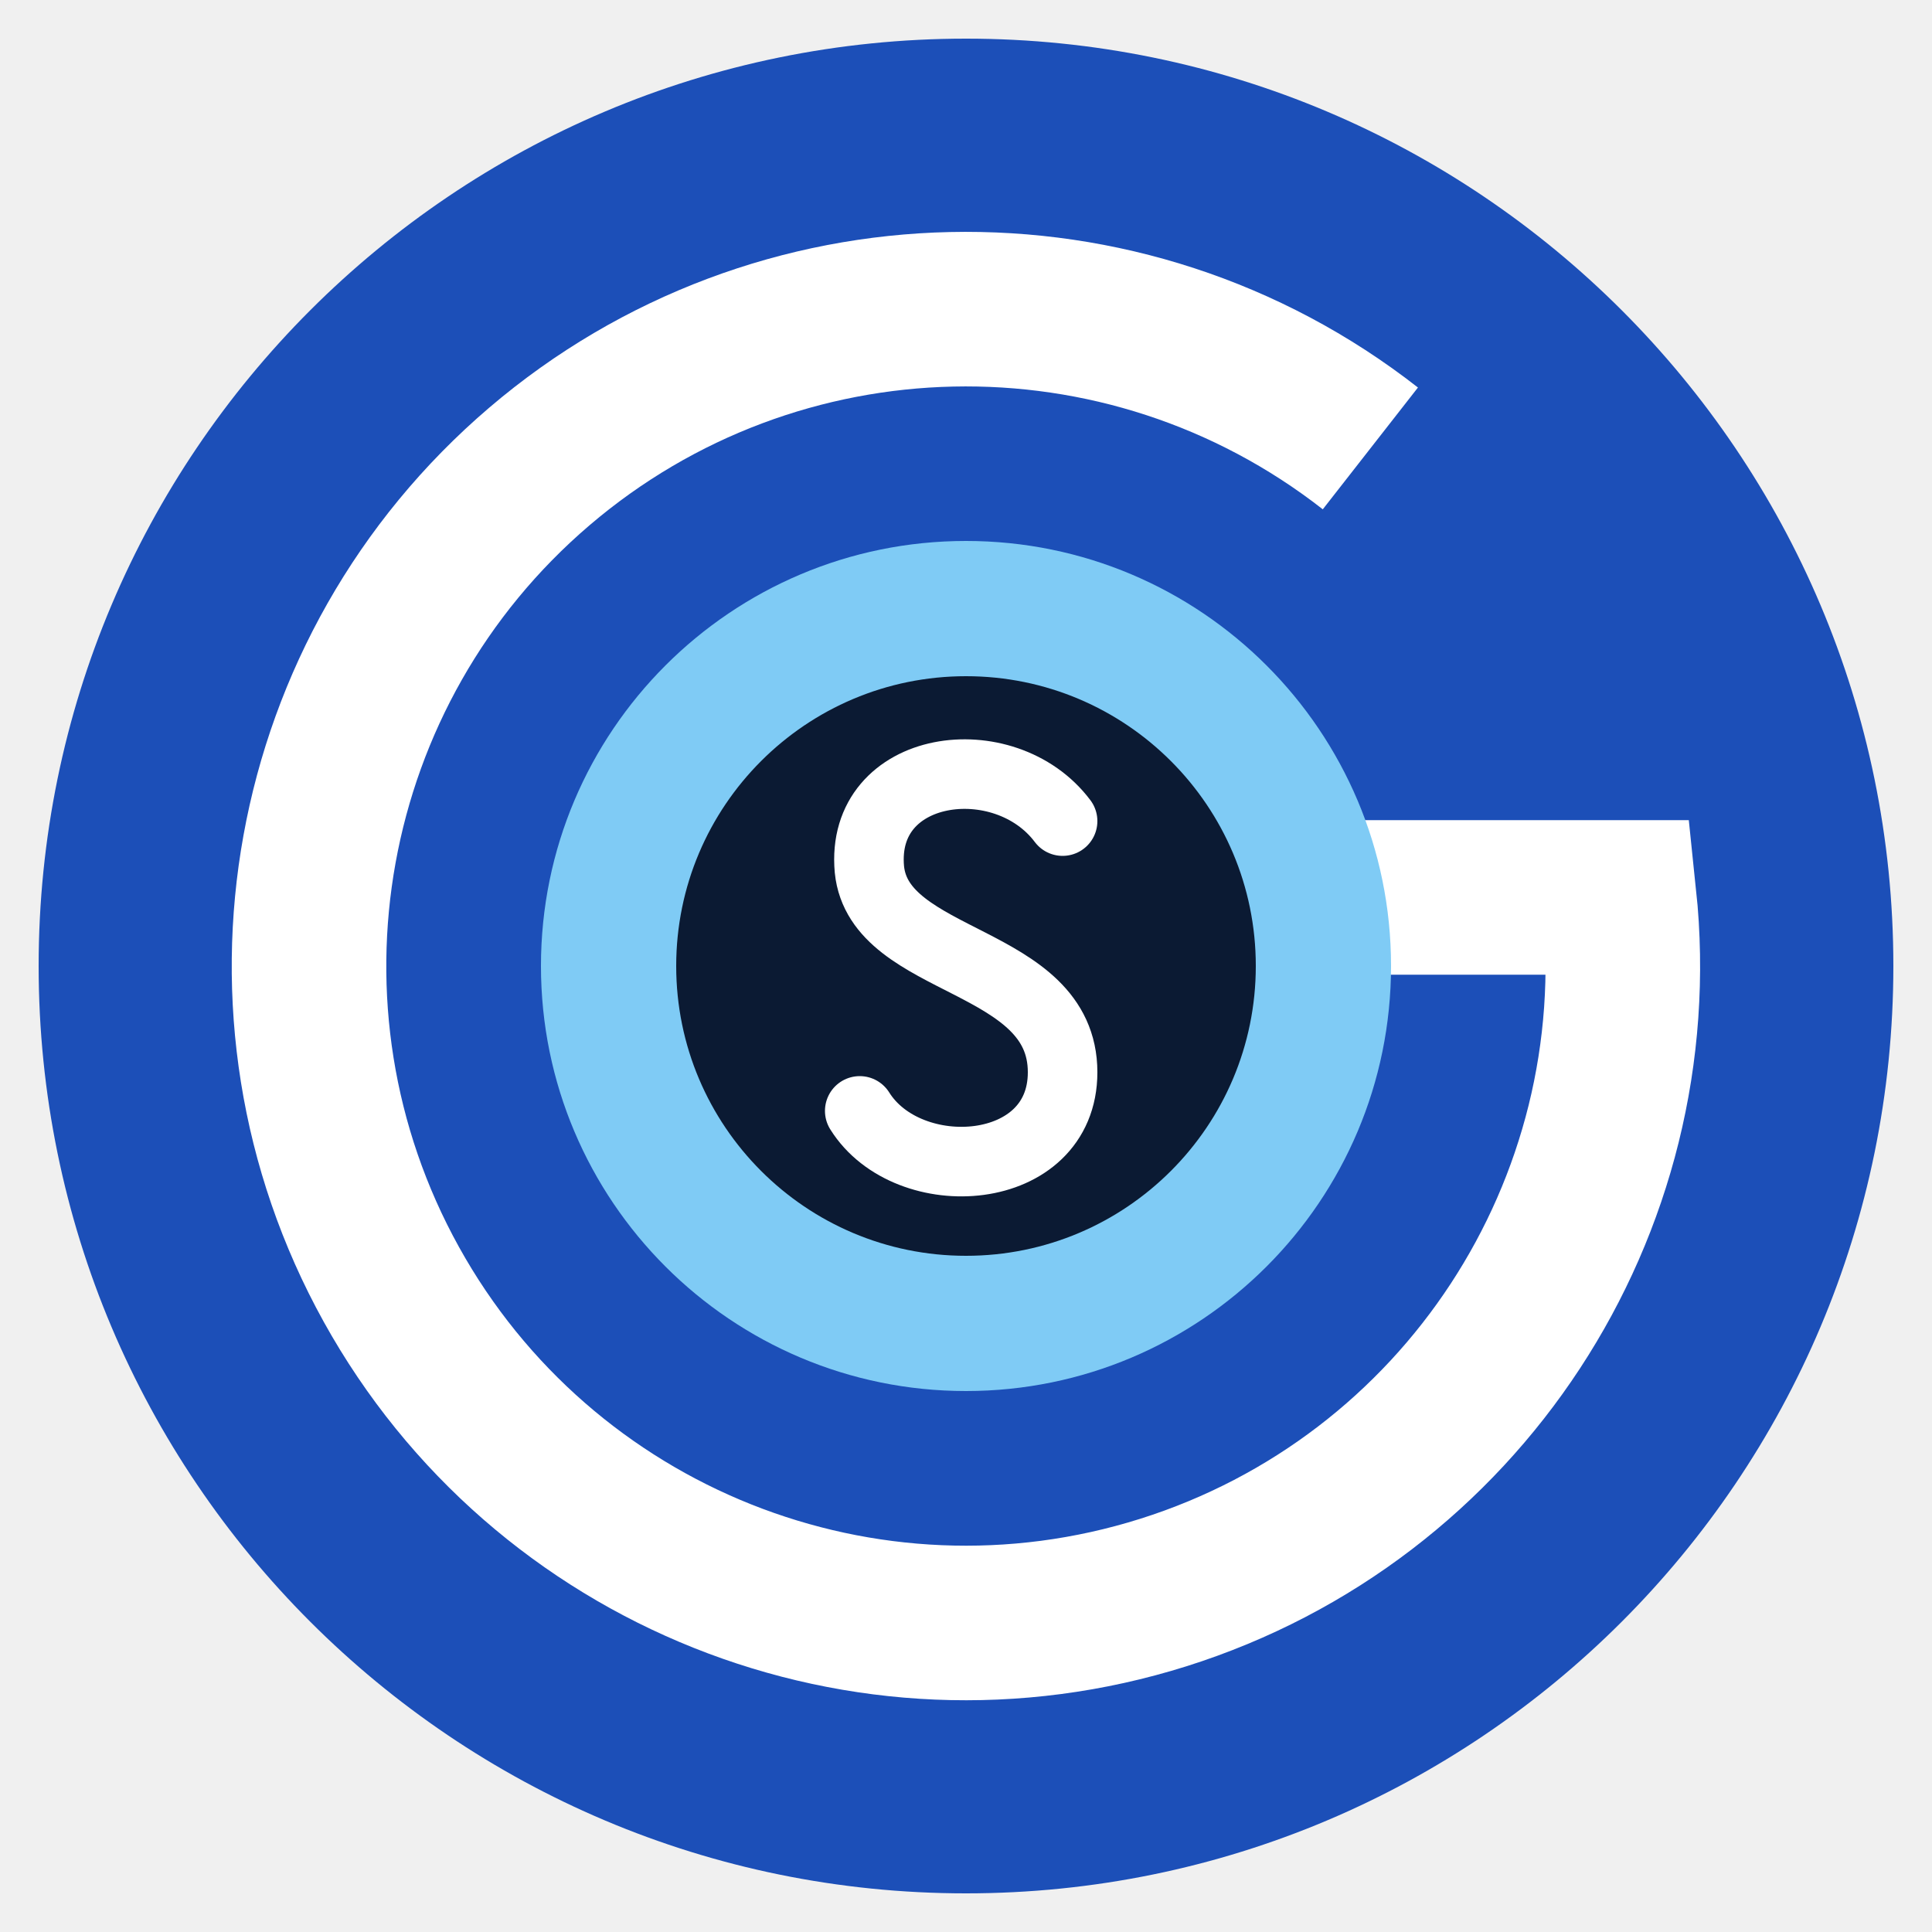
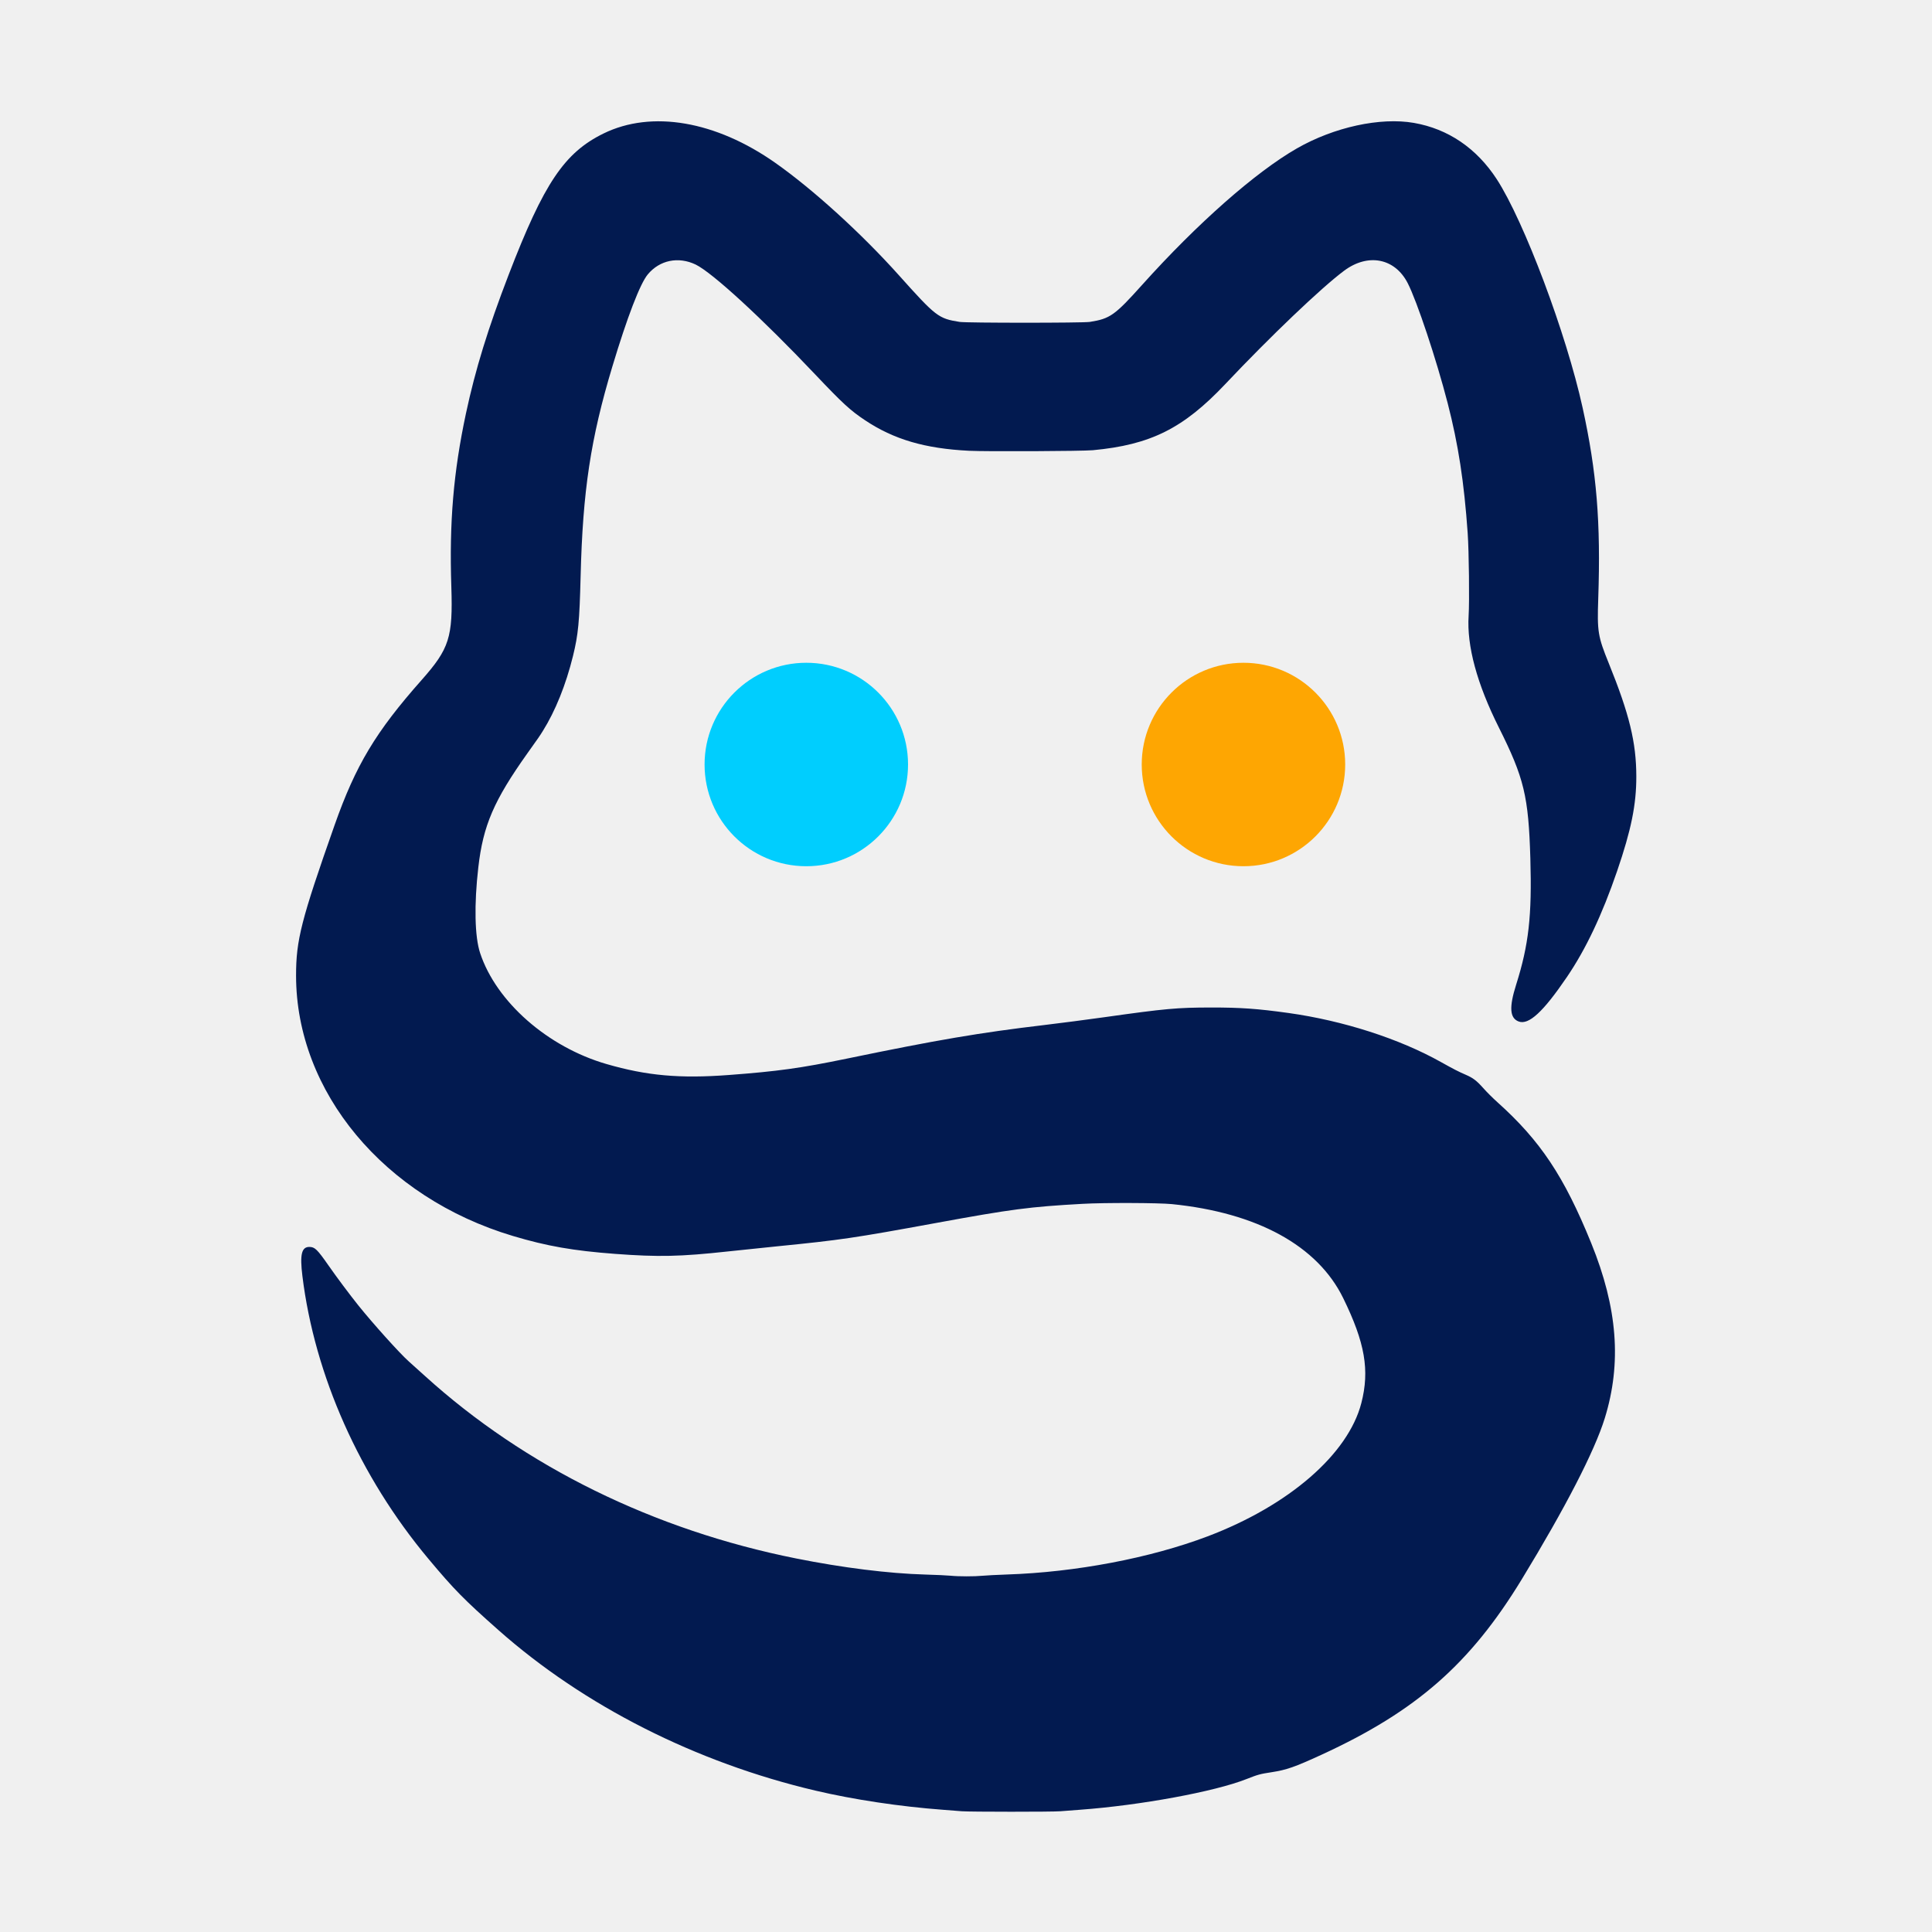
- <svg xmlns="http://www.w3.org/2000/svg" viewBox="0 0 100 100" role="img" aria-label="SG">
-   <circle cx="50" cy="50" r="48" fill="#1C4FB8" />
-   <path d="M70.93 23.21 A34 34 0 1 0 83.81 46.45 L64 46.45" fill="none" stroke="#FFFFFF" stroke-width="8" stroke-linecap="butt" stroke-linejoin="miter" />
-   <circle cx="50" cy="50" r="22" fill="#7FCBF5" />
-   <circle cx="50" cy="50" r="15" fill="#0B1A33" />
-   <path d="M55 42.5 C52 38.5 44.5 39.5 45 45 C45.5 50 55 49.5 55 55.5 C55 61 47 61.5 44.5 57.5" fill="none" stroke="#FFFFFF" stroke-width="3.6" stroke-linecap="round" />
+ <svg xmlns="http://www.w3.org/2000/svg" viewBox="0 0 512 512">
+   <path fill="#021A50" d="M254.88 480.00C254.13 479.93 251.89 479.76 249.90 479.61C238.50 478.76 226.19 476.91 216.05 474.52C184.40 467.07 154.75 452.05 132.10 432.00C122.91 423.86 120.35 421.26 113.52 413.09C95.32 391.32 83.39 364.53 80.14 338.16C79.44 332.48 79.92 330.45 81.97 330.45C83.42 330.45 84.06 331.07 87.05 335.35C89.22 338.47 92.67 343.08 94.96 345.94C98.83 350.76 105.94 358.67 108.32 360.78C109.36 361.71 111.30 363.45 112.62 364.65C139.10 388.67 173.30 405.48 210.99 413.01C223.29 415.47 235.53 417.00 245.17 417.27C247.99 417.35 251.03 417.49 251.91 417.58C253.95 417.80 258.34 417.80 260.41 417.59C261.30 417.50 264.18 417.35 266.83 417.26C285.08 416.66 304.80 412.91 320.00 407.16C341.56 399.00 357.27 385.38 360.77 371.83C363.01 363.13 361.74 355.81 355.96 344.01C349.17 330.14 333.20 321.38 310.55 319.10C307.04 318.75 292.67 318.70 286.89 319.03C272.85 319.81 268.15 320.42 248.14 324.09C226.20 328.11 222.85 328.60 206.02 330.28C201.60 330.72 195.68 331.34 192.86 331.65C180.30 333.02 174.54 333.15 163.01 332.29C151.92 331.46 144.94 330.24 135.91 327.54C101.80 317.35 78.49 289.36 78.46 258.57C78.45 249.15 79.82 243.78 88.66 218.69C94.27 202.77 99.56 193.95 111.75 180.19C119.08 171.91 120.04 168.90 119.61 155.55C119.04 138.40 120.17 125.10 123.48 109.58C125.98 97.88 129.34 86.99 134.82 72.76C144.14 48.54 149.58 40.45 159.96 35.37C172.69 29.14 189.69 32.05 205.48 43.17C215.46 50.19 228.27 61.84 238.23 72.96C248.04 83.92 248.69 84.42 254.32 85.31C256.17 85.60 286.96 85.60 288.81 85.31C294.18 84.46 295.41 83.59 302.69 75.48C317.29 59.22 332.72 45.62 343.69 39.33C353.53 33.69 365.79 31.02 374.70 32.57C383.77 34.15 391.30 39.27 396.65 47.48C403.90 58.64 415.11 88.47 419.41 108.06C423.15 125.11 424.24 138.40 423.55 158.63C423.25 167.38 423.45 168.64 426.34 175.77C431.80 189.24 433.63 196.76 433.64 205.78C433.65 213.22 432.29 219.95 428.55 230.85C424.57 242.46 420.26 251.55 415.25 258.92C408.95 268.19 405.11 271.72 402.45 270.70C400.09 269.80 399.90 266.93 401.79 260.96C405.14 250.36 406.00 242.71 405.56 227.52C405.07 210.98 403.91 206.18 397.19 192.75C391.41 181.20 388.69 171.17 389.20 163.20C389.44 159.40 389.29 146.15 388.95 141.27C388.00 127.75 386.47 117.78 383.65 106.85C380.67 95.29 375.49 79.74 373.04 75.00C369.63 68.40 362.53 67.03 356.21 71.74C350.20 76.21 336.69 89.10 324.70 101.80C313.60 113.54 304.92 117.88 289.62 119.31C286.81 119.57 261.35 119.69 256.80 119.46C245.12 118.88 236.86 116.45 229.23 111.36C225.31 108.75 223.30 106.89 215.96 99.15C201.92 84.33 188.77 72.25 184.36 70.11C179.78 67.91 174.81 68.93 171.66 72.73C169.63 75.17 166.22 84.04 162.30 97.07C156.52 116.25 154.43 130.10 153.87 152.74C153.56 164.85 153.25 168.14 151.85 173.84C149.96 181.51 147.18 188.41 143.83 193.76C142.94 195.18 142.88 195.27 139.79 199.60C130.90 212.10 128.03 218.74 126.76 229.85C125.62 239.73 125.80 248.25 127.24 252.58C131.51 265.50 145.14 277.47 160.72 281.98C171.41 285.08 180.15 285.86 193.10 284.89C206.07 283.92 212.20 283.07 224.39 280.55C248.52 275.56 259.63 273.67 276.78 271.64C280.93 271.15 288.11 270.21 292.74 269.56C308.84 267.29 311.94 267.01 320.91 267.00C328.76 266.99 333.25 267.31 341.44 268.45C355.95 270.48 370.82 275.26 381.88 281.46C385.16 283.30 386.63 284.05 388.43 284.82C390.36 285.65 391.33 286.39 393.08 288.36C393.96 289.36 395.63 291.02 396.79 292.06C408.21 302.30 414.49 311.72 421.69 329.44C428.67 346.62 429.80 361.22 425.28 375.85C422.57 384.58 414.87 399.52 403.28 418.54C389.62 440.95 375.33 453.47 350.27 465.00C343.09 468.30 340.97 469.04 336.95 469.66C333.89 470.13 333.39 470.27 330.31 471.48C321.89 474.81 302.19 478.43 286.25 479.60C284.39 479.73 282.05 479.92 281.03 480.00C278.92 480.18 256.94 480.17 254.88 480.00Z" />
+   <circle cx="213.68" cy="202.60" r="26.96" fill="#00CEFE" />
+   <circle cx="329.53" cy="202.60" r="26.96" fill="#FEA602" />
</svg>
